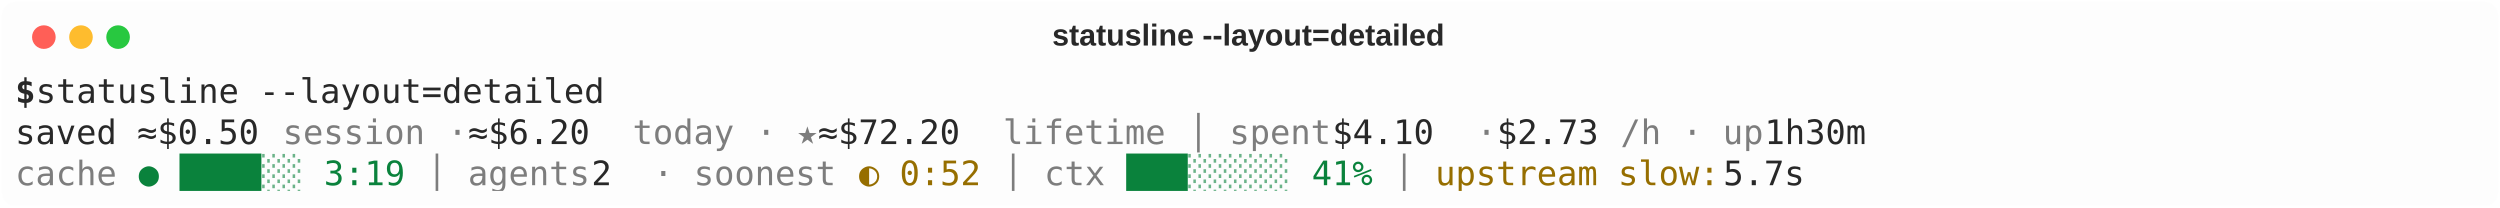
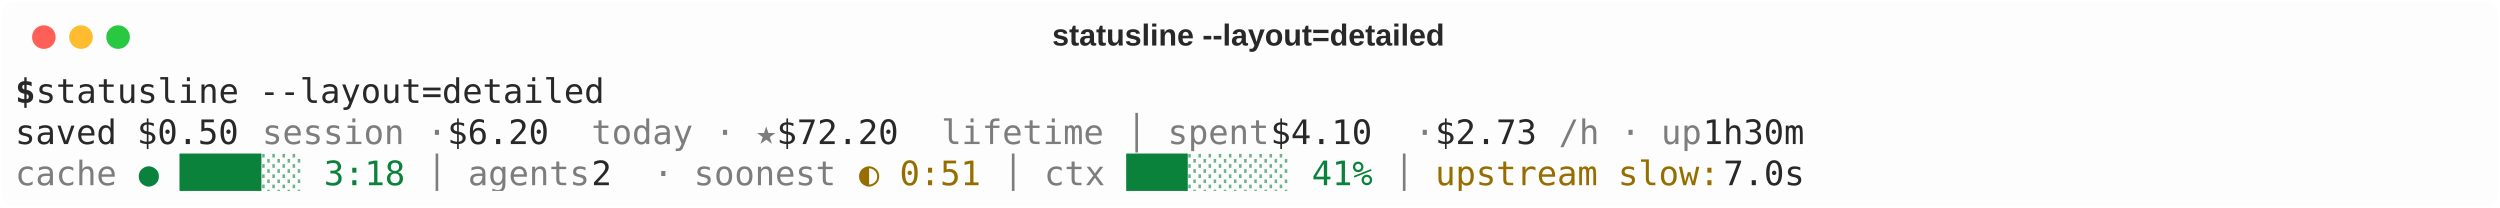
<svg xmlns="http://www.w3.org/2000/svg" class="rich-terminal" viewBox="0 0 1482 123.2">
  <style>

    @font-face {
        font-family: "Fira Code";
        src: local("FiraCode-Regular"),
                url("https://cdnjs.cloudflare.com/ajax/libs/firacode/6.2.0/woff2/FiraCode-Regular.woff2") format("woff2"),
                url("https://cdnjs.cloudflare.com/ajax/libs/firacode/6.2.0/woff/FiraCode-Regular.woff") format("woff");
        font-style: normal;
        font-weight: 400;
    }
    @font-face {
        font-family: "Fira Code";
        src: local("FiraCode-Bold"),
                url("https://cdnjs.cloudflare.com/ajax/libs/firacode/6.2.0/woff2/FiraCode-Bold.woff2") format("woff2"),
                url("https://cdnjs.cloudflare.com/ajax/libs/firacode/6.2.0/woff/FiraCode-Bold.woff") format("woff");
        font-style: bold;
        font-weight: 700;
    }

-     .terminal-1429582610-matrix {
+     .terminal-2320805170-matrix {
        font-family: Fira Code, monospace;
        font-size: 20px;
        line-height: 24.4px;
        font-variant-east-asian: full-width;
    }

-     .terminal-1429582610-title {
+     .terminal-2320805170-title {
        font-size: 18px;
        font-weight: bold;
        font-family: arial;
    }

-     .terminal-1429582610-r1 { fill: #282828;font-weight: bold }
- .terminal-1429582610-r2 { fill: #282828 }
- .terminal-1429582610-r3 { fill: #7d7d7d }
- .terminal-1429582610-r4 { fill: #0a823c }
- .terminal-1429582610-r5 { fill: #6bb389 }
- .terminal-1429582610-r6 { fill: #966e00 }
+     .terminal-2320805170-r1 { fill: #282828;font-weight: bold }
+ .terminal-2320805170-r2 { fill: #282828 }
+ .terminal-2320805170-r3 { fill: #7d7d7d }
+ .terminal-2320805170-r4 { fill: #0a823c }
+ .terminal-2320805170-r5 { fill: #6bb389 }
+ .terminal-2320805170-r6 { fill: #966e00 }
    </style>
  <defs>
-     <clipPath id="terminal-1429582610-clip-terminal">
+     <clipPath id="terminal-2320805170-clip-terminal">
      <rect x="0" y="0" width="1463.0" height="72.2" />
    </clipPath>
-     <clipPath id="terminal-1429582610-line-0">
+     <clipPath id="terminal-2320805170-line-0">
      <rect x="0" y="1.5" width="1464" height="24.65" />
    </clipPath>
-     <clipPath id="terminal-1429582610-line-1">
+     <clipPath id="terminal-2320805170-line-1">
      <rect x="0" y="25.9" width="1464" height="24.65" />
    </clipPath>
  </defs>
  <rect fill="#fdfdfd" stroke="rgba(255,255,255,0.35)" stroke-width="1" x="1" y="1" width="1480" height="121.2" rx="8" />
-   <text class="terminal-1429582610-title" fill="#282828" text-anchor="middle" x="740" y="27">statusline --layout=detailed</text>
+   <text class="terminal-2320805170-title" fill="#282828" text-anchor="middle" x="740" y="27">statusline --layout=detailed</text>
  <g transform="translate(26,22)">
    <circle cx="0" cy="0" r="7" fill="#ff5f57" />
    <circle cx="22" cy="0" r="7" fill="#febc2e" />
    <circle cx="44" cy="0" r="7" fill="#28c840" />
  </g>
-   <g transform="translate(9, 41)" clip-path="url(#terminal-1429582610-clip-terminal)">
-     <g class="terminal-1429582610-matrix">
-       <text class="terminal-1429582610-r1" x="0" y="20" textLength="12.2" clip-path="url(#terminal-1429582610-line-0)">$</text>
-       <text class="terminal-1429582610-r2" x="12.2" y="20" textLength="353.8" clip-path="url(#terminal-1429582610-line-0)"> statusline --layout=detailed</text>
-       <text class="terminal-1429582610-r2" x="1464" y="20" textLength="12.2" clip-path="url(#terminal-1429582610-line-0)">
+   <g transform="translate(9, 41)" clip-path="url(#terminal-2320805170-clip-terminal)">
+     <g class="terminal-2320805170-matrix">
+       <text class="terminal-2320805170-r1" x="0" y="20" textLength="12.2" clip-path="url(#terminal-2320805170-line-0)">$</text>
+       <text class="terminal-2320805170-r2" x="12.2" y="20" textLength="353.8" clip-path="url(#terminal-2320805170-line-0)"> statusline --layout=detailed</text>
+       <text class="terminal-2320805170-r2" x="1464" y="20" textLength="12.2" clip-path="url(#terminal-2320805170-line-0)">
</text>
-       <text class="terminal-1429582610-r2" x="0" y="44.4" textLength="158.6" clip-path="url(#terminal-1429582610-line-1)">saved ≈$0.50 </text>
-       <text class="terminal-1429582610-r3" x="158.6" y="44.4" textLength="85.4" clip-path="url(#terminal-1429582610-line-1)">session</text>
-       <text class="terminal-1429582610-r3" x="256.2" y="44.4" textLength="12.2" clip-path="url(#terminal-1429582610-line-1)">·</text>
-       <text class="terminal-1429582610-r2" x="268.4" y="44.4" textLength="97.6" clip-path="url(#terminal-1429582610-line-1)"> ≈$6.20 </text>
-       <text class="terminal-1429582610-r3" x="366" y="44.4" textLength="61" clip-path="url(#terminal-1429582610-line-1)">today</text>
-       <text class="terminal-1429582610-r3" x="439.2" y="44.4" textLength="12.2" clip-path="url(#terminal-1429582610-line-1)">·</text>
-       <text class="terminal-1429582610-r3" x="463.6" y="44.4" textLength="12.2" clip-path="url(#terminal-1429582610-line-1)">★</text>
-       <text class="terminal-1429582610-r2" x="475.8" y="44.4" textLength="109.8" clip-path="url(#terminal-1429582610-line-1)"> ≈$72.20 </text>
-       <text class="terminal-1429582610-r3" x="585.6" y="44.4" textLength="97.6" clip-path="url(#terminal-1429582610-line-1)">lifetime</text>
-       <text class="terminal-1429582610-r3" x="695.4" y="44.4" textLength="12.2" clip-path="url(#terminal-1429582610-line-1)">│</text>
-       <text class="terminal-1429582610-r3" x="719.8" y="44.4" textLength="61" clip-path="url(#terminal-1429582610-line-1)">spent</text>
-       <text class="terminal-1429582610-r2" x="780.8" y="44.4" textLength="85.4" clip-path="url(#terminal-1429582610-line-1)"> $4.10 </text>
-       <text class="terminal-1429582610-r3" x="866.2" y="44.4" textLength="12.2" clip-path="url(#terminal-1429582610-line-1)">·</text>
-       <text class="terminal-1429582610-r2" x="878.4" y="44.4" textLength="73.2" clip-path="url(#terminal-1429582610-line-1)"> $2.73</text>
-       <text class="terminal-1429582610-r3" x="951.6" y="44.4" textLength="24.4" clip-path="url(#terminal-1429582610-line-1)">/h</text>
-       <text class="terminal-1429582610-r3" x="988.2" y="44.4" textLength="48.8" clip-path="url(#terminal-1429582610-line-1)">· up</text>
-       <text class="terminal-1429582610-r2" x="1037" y="44.4" textLength="73.2" clip-path="url(#terminal-1429582610-line-1)"> 1h30m</text>
-       <text class="terminal-1429582610-r2" x="1464" y="44.4" textLength="12.2" clip-path="url(#terminal-1429582610-line-1)">
+       <text class="terminal-2320805170-r2" x="0" y="44.4" textLength="146.4" clip-path="url(#terminal-2320805170-line-1)">saved $0.50 </text>
+       <text class="terminal-2320805170-r3" x="146.4" y="44.4" textLength="85.4" clip-path="url(#terminal-2320805170-line-1)">session</text>
+       <text class="terminal-2320805170-r3" x="244" y="44.4" textLength="12.2" clip-path="url(#terminal-2320805170-line-1)">·</text>
+       <text class="terminal-2320805170-r2" x="256.2" y="44.4" textLength="85.4" clip-path="url(#terminal-2320805170-line-1)"> $6.20 </text>
+       <text class="terminal-2320805170-r3" x="341.6" y="44.4" textLength="61" clip-path="url(#terminal-2320805170-line-1)">today</text>
+       <text class="terminal-2320805170-r3" x="414.8" y="44.4" textLength="12.2" clip-path="url(#terminal-2320805170-line-1)">·</text>
+       <text class="terminal-2320805170-r3" x="439.2" y="44.4" textLength="12.2" clip-path="url(#terminal-2320805170-line-1)">★</text>
+       <text class="terminal-2320805170-r2" x="451.4" y="44.4" textLength="97.6" clip-path="url(#terminal-2320805170-line-1)"> $72.20 </text>
+       <text class="terminal-2320805170-r3" x="549" y="44.4" textLength="97.6" clip-path="url(#terminal-2320805170-line-1)">lifetime</text>
+       <text class="terminal-2320805170-r3" x="658.8" y="44.4" textLength="12.2" clip-path="url(#terminal-2320805170-line-1)">│</text>
+       <text class="terminal-2320805170-r3" x="683.2" y="44.4" textLength="61" clip-path="url(#terminal-2320805170-line-1)">spent</text>
+       <text class="terminal-2320805170-r2" x="744.2" y="44.4" textLength="85.4" clip-path="url(#terminal-2320805170-line-1)"> $4.10 </text>
+       <text class="terminal-2320805170-r3" x="829.6" y="44.4" textLength="12.2" clip-path="url(#terminal-2320805170-line-1)">·</text>
+       <text class="terminal-2320805170-r2" x="841.8" y="44.4" textLength="73.2" clip-path="url(#terminal-2320805170-line-1)"> $2.73</text>
+       <text class="terminal-2320805170-r3" x="915" y="44.4" textLength="24.4" clip-path="url(#terminal-2320805170-line-1)">/h</text>
+       <text class="terminal-2320805170-r3" x="951.6" y="44.4" textLength="48.8" clip-path="url(#terminal-2320805170-line-1)">· up</text>
+       <text class="terminal-2320805170-r2" x="1000.4" y="44.4" textLength="73.2" clip-path="url(#terminal-2320805170-line-1)"> 1h30m</text>
+       <text class="terminal-2320805170-r2" x="1464" y="44.4" textLength="12.2" clip-path="url(#terminal-2320805170-line-1)">
</text>
-       <text class="terminal-1429582610-r3" x="0" y="68.8" textLength="61" clip-path="url(#terminal-1429582610-line-2)">cache</text>
-       <text class="terminal-1429582610-r4" x="73.2" y="68.8" textLength="12.2" clip-path="url(#terminal-1429582610-line-2)">●</text>
-       <text class="terminal-1429582610-r4" x="97.6" y="68.8" textLength="48.8" clip-path="url(#terminal-1429582610-line-2)">████</text>
-       <text class="terminal-1429582610-r5" x="146.4" y="68.8" textLength="24.4" clip-path="url(#terminal-1429582610-line-2)">░░</text>
-       <text class="terminal-1429582610-r4" x="183" y="68.8" textLength="48.8" clip-path="url(#terminal-1429582610-line-2)">3:19</text>
-       <text class="terminal-1429582610-r3" x="244" y="68.8" textLength="12.2" clip-path="url(#terminal-1429582610-line-2)">│</text>
-       <text class="terminal-1429582610-r3" x="268.4" y="68.8" textLength="73.2" clip-path="url(#terminal-1429582610-line-2)">agents</text>
-       <text class="terminal-1429582610-r2" x="341.6" y="68.8" textLength="36.6" clip-path="url(#terminal-1429582610-line-2)"> 2 </text>
-       <text class="terminal-1429582610-r3" x="378.2" y="68.8" textLength="109.8" clip-path="url(#terminal-1429582610-line-2)">· soonest</text>
-       <text class="terminal-1429582610-r6" x="500.2" y="68.8" textLength="73.2" clip-path="url(#terminal-1429582610-line-2)">◐ 0:52</text>
-       <text class="terminal-1429582610-r3" x="585.6" y="68.8" textLength="12.2" clip-path="url(#terminal-1429582610-line-2)">│</text>
-       <text class="terminal-1429582610-r3" x="610" y="68.8" textLength="36.6" clip-path="url(#terminal-1429582610-line-2)">ctx</text>
-       <text class="terminal-1429582610-r4" x="658.8" y="68.8" textLength="36.6" clip-path="url(#terminal-1429582610-line-2)">███</text>
-       <text class="terminal-1429582610-r5" x="695.4" y="68.8" textLength="61" clip-path="url(#terminal-1429582610-line-2)">░░░░░</text>
-       <text class="terminal-1429582610-r4" x="768.6" y="68.8" textLength="36.6" clip-path="url(#terminal-1429582610-line-2)">41%</text>
-       <text class="terminal-1429582610-r3" x="817.4" y="68.8" textLength="12.2" clip-path="url(#terminal-1429582610-line-2)">│</text>
-       <text class="terminal-1429582610-r6" x="841.8" y="68.8" textLength="170.8" clip-path="url(#terminal-1429582610-line-2)">upstream slow:</text>
-       <text class="terminal-1429582610-r2" x="1012.6" y="68.8" textLength="61" clip-path="url(#terminal-1429582610-line-2)"> 5.7s</text>
-       <text class="terminal-1429582610-r2" x="1464" y="68.8" textLength="12.2" clip-path="url(#terminal-1429582610-line-2)">
+       <text class="terminal-2320805170-r3" x="0" y="68.8" textLength="61" clip-path="url(#terminal-2320805170-line-2)">cache</text>
+       <text class="terminal-2320805170-r4" x="73.2" y="68.8" textLength="12.2" clip-path="url(#terminal-2320805170-line-2)">●</text>
+       <text class="terminal-2320805170-r4" x="97.6" y="68.8" textLength="48.8" clip-path="url(#terminal-2320805170-line-2)">████</text>
+       <text class="terminal-2320805170-r5" x="146.4" y="68.8" textLength="24.4" clip-path="url(#terminal-2320805170-line-2)">░░</text>
+       <text class="terminal-2320805170-r4" x="183" y="68.8" textLength="48.8" clip-path="url(#terminal-2320805170-line-2)">3:18</text>
+       <text class="terminal-2320805170-r3" x="244" y="68.8" textLength="12.2" clip-path="url(#terminal-2320805170-line-2)">│</text>
+       <text class="terminal-2320805170-r3" x="268.4" y="68.8" textLength="73.2" clip-path="url(#terminal-2320805170-line-2)">agents</text>
+       <text class="terminal-2320805170-r2" x="341.6" y="68.8" textLength="36.6" clip-path="url(#terminal-2320805170-line-2)"> 2 </text>
+       <text class="terminal-2320805170-r3" x="378.2" y="68.8" textLength="109.8" clip-path="url(#terminal-2320805170-line-2)">· soonest</text>
+       <text class="terminal-2320805170-r6" x="500.2" y="68.8" textLength="73.2" clip-path="url(#terminal-2320805170-line-2)">◐ 0:51</text>
+       <text class="terminal-2320805170-r3" x="585.6" y="68.8" textLength="12.2" clip-path="url(#terminal-2320805170-line-2)">│</text>
+       <text class="terminal-2320805170-r3" x="610" y="68.8" textLength="36.6" clip-path="url(#terminal-2320805170-line-2)">ctx</text>
+       <text class="terminal-2320805170-r4" x="658.8" y="68.8" textLength="36.6" clip-path="url(#terminal-2320805170-line-2)">███</text>
+       <text class="terminal-2320805170-r5" x="695.4" y="68.8" textLength="61" clip-path="url(#terminal-2320805170-line-2)">░░░░░</text>
+       <text class="terminal-2320805170-r4" x="768.6" y="68.8" textLength="36.6" clip-path="url(#terminal-2320805170-line-2)">41%</text>
+       <text class="terminal-2320805170-r3" x="817.4" y="68.8" textLength="12.2" clip-path="url(#terminal-2320805170-line-2)">│</text>
+       <text class="terminal-2320805170-r6" x="841.8" y="68.8" textLength="170.8" clip-path="url(#terminal-2320805170-line-2)">upstream slow:</text>
+       <text class="terminal-2320805170-r2" x="1012.6" y="68.8" textLength="61" clip-path="url(#terminal-2320805170-line-2)"> 7.0s</text>
+       <text class="terminal-2320805170-r2" x="1464" y="68.8" textLength="12.2" clip-path="url(#terminal-2320805170-line-2)">
</text>
    </g>
  </g>
</svg>
